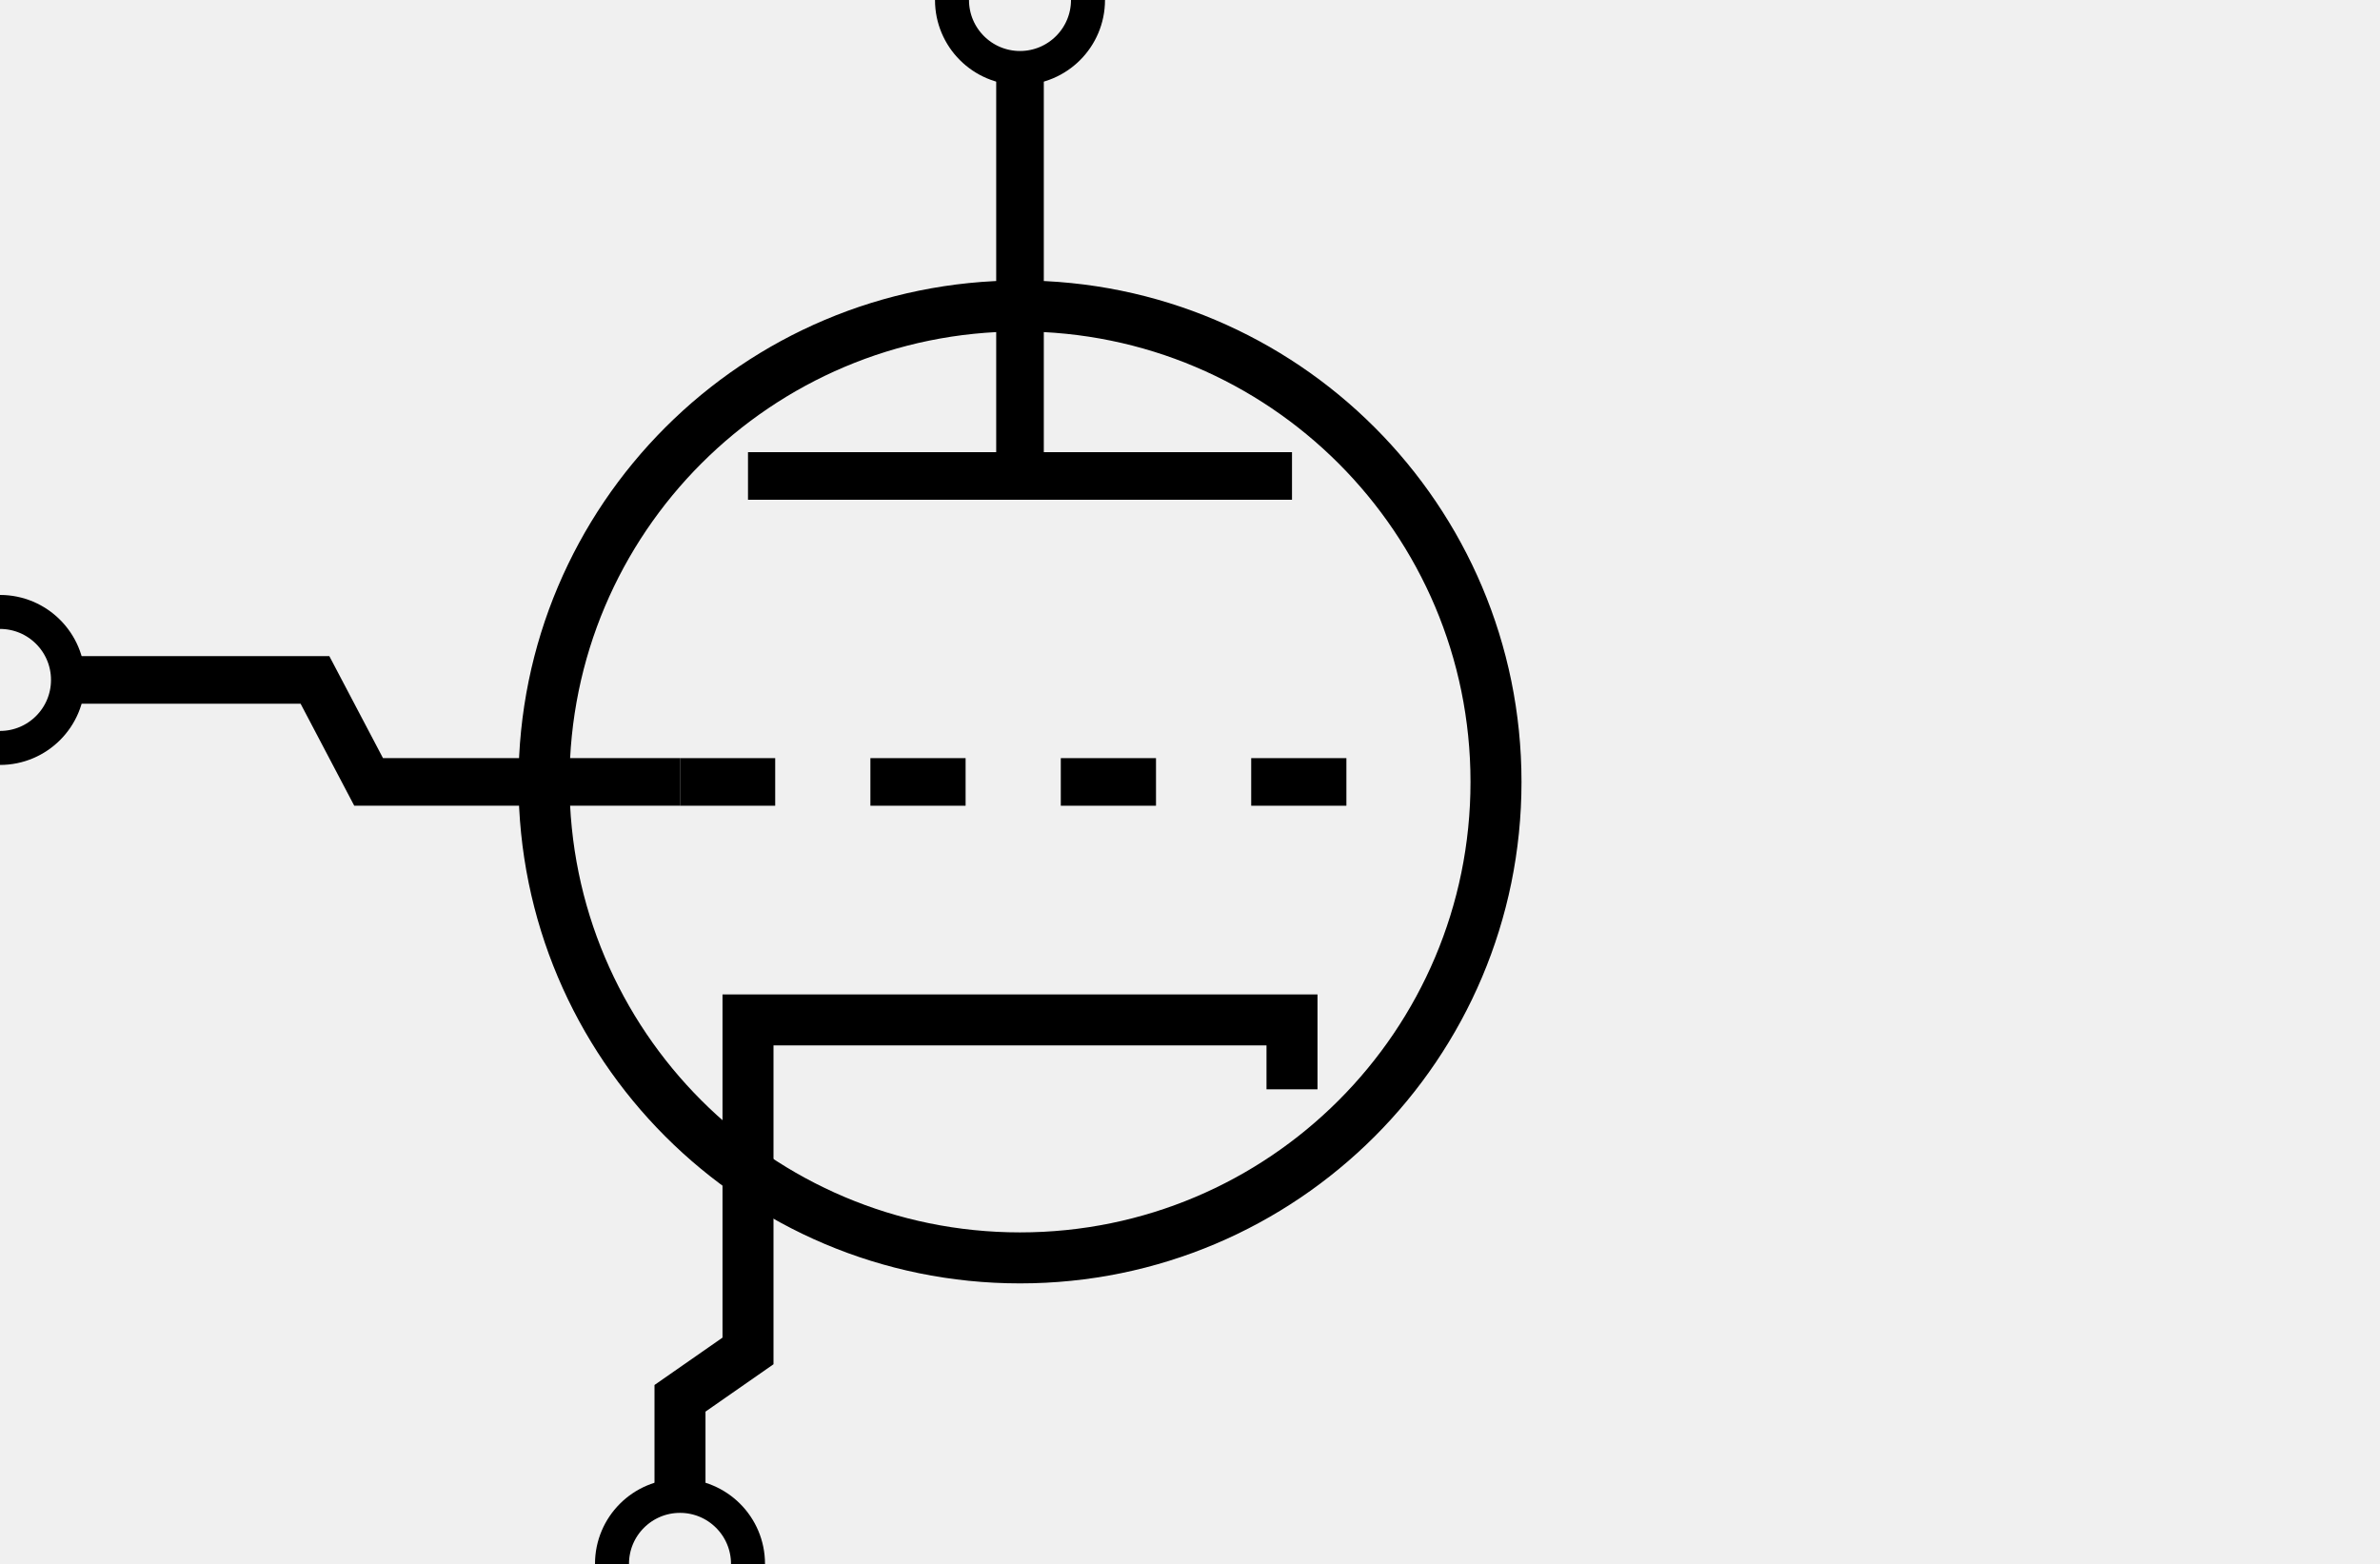
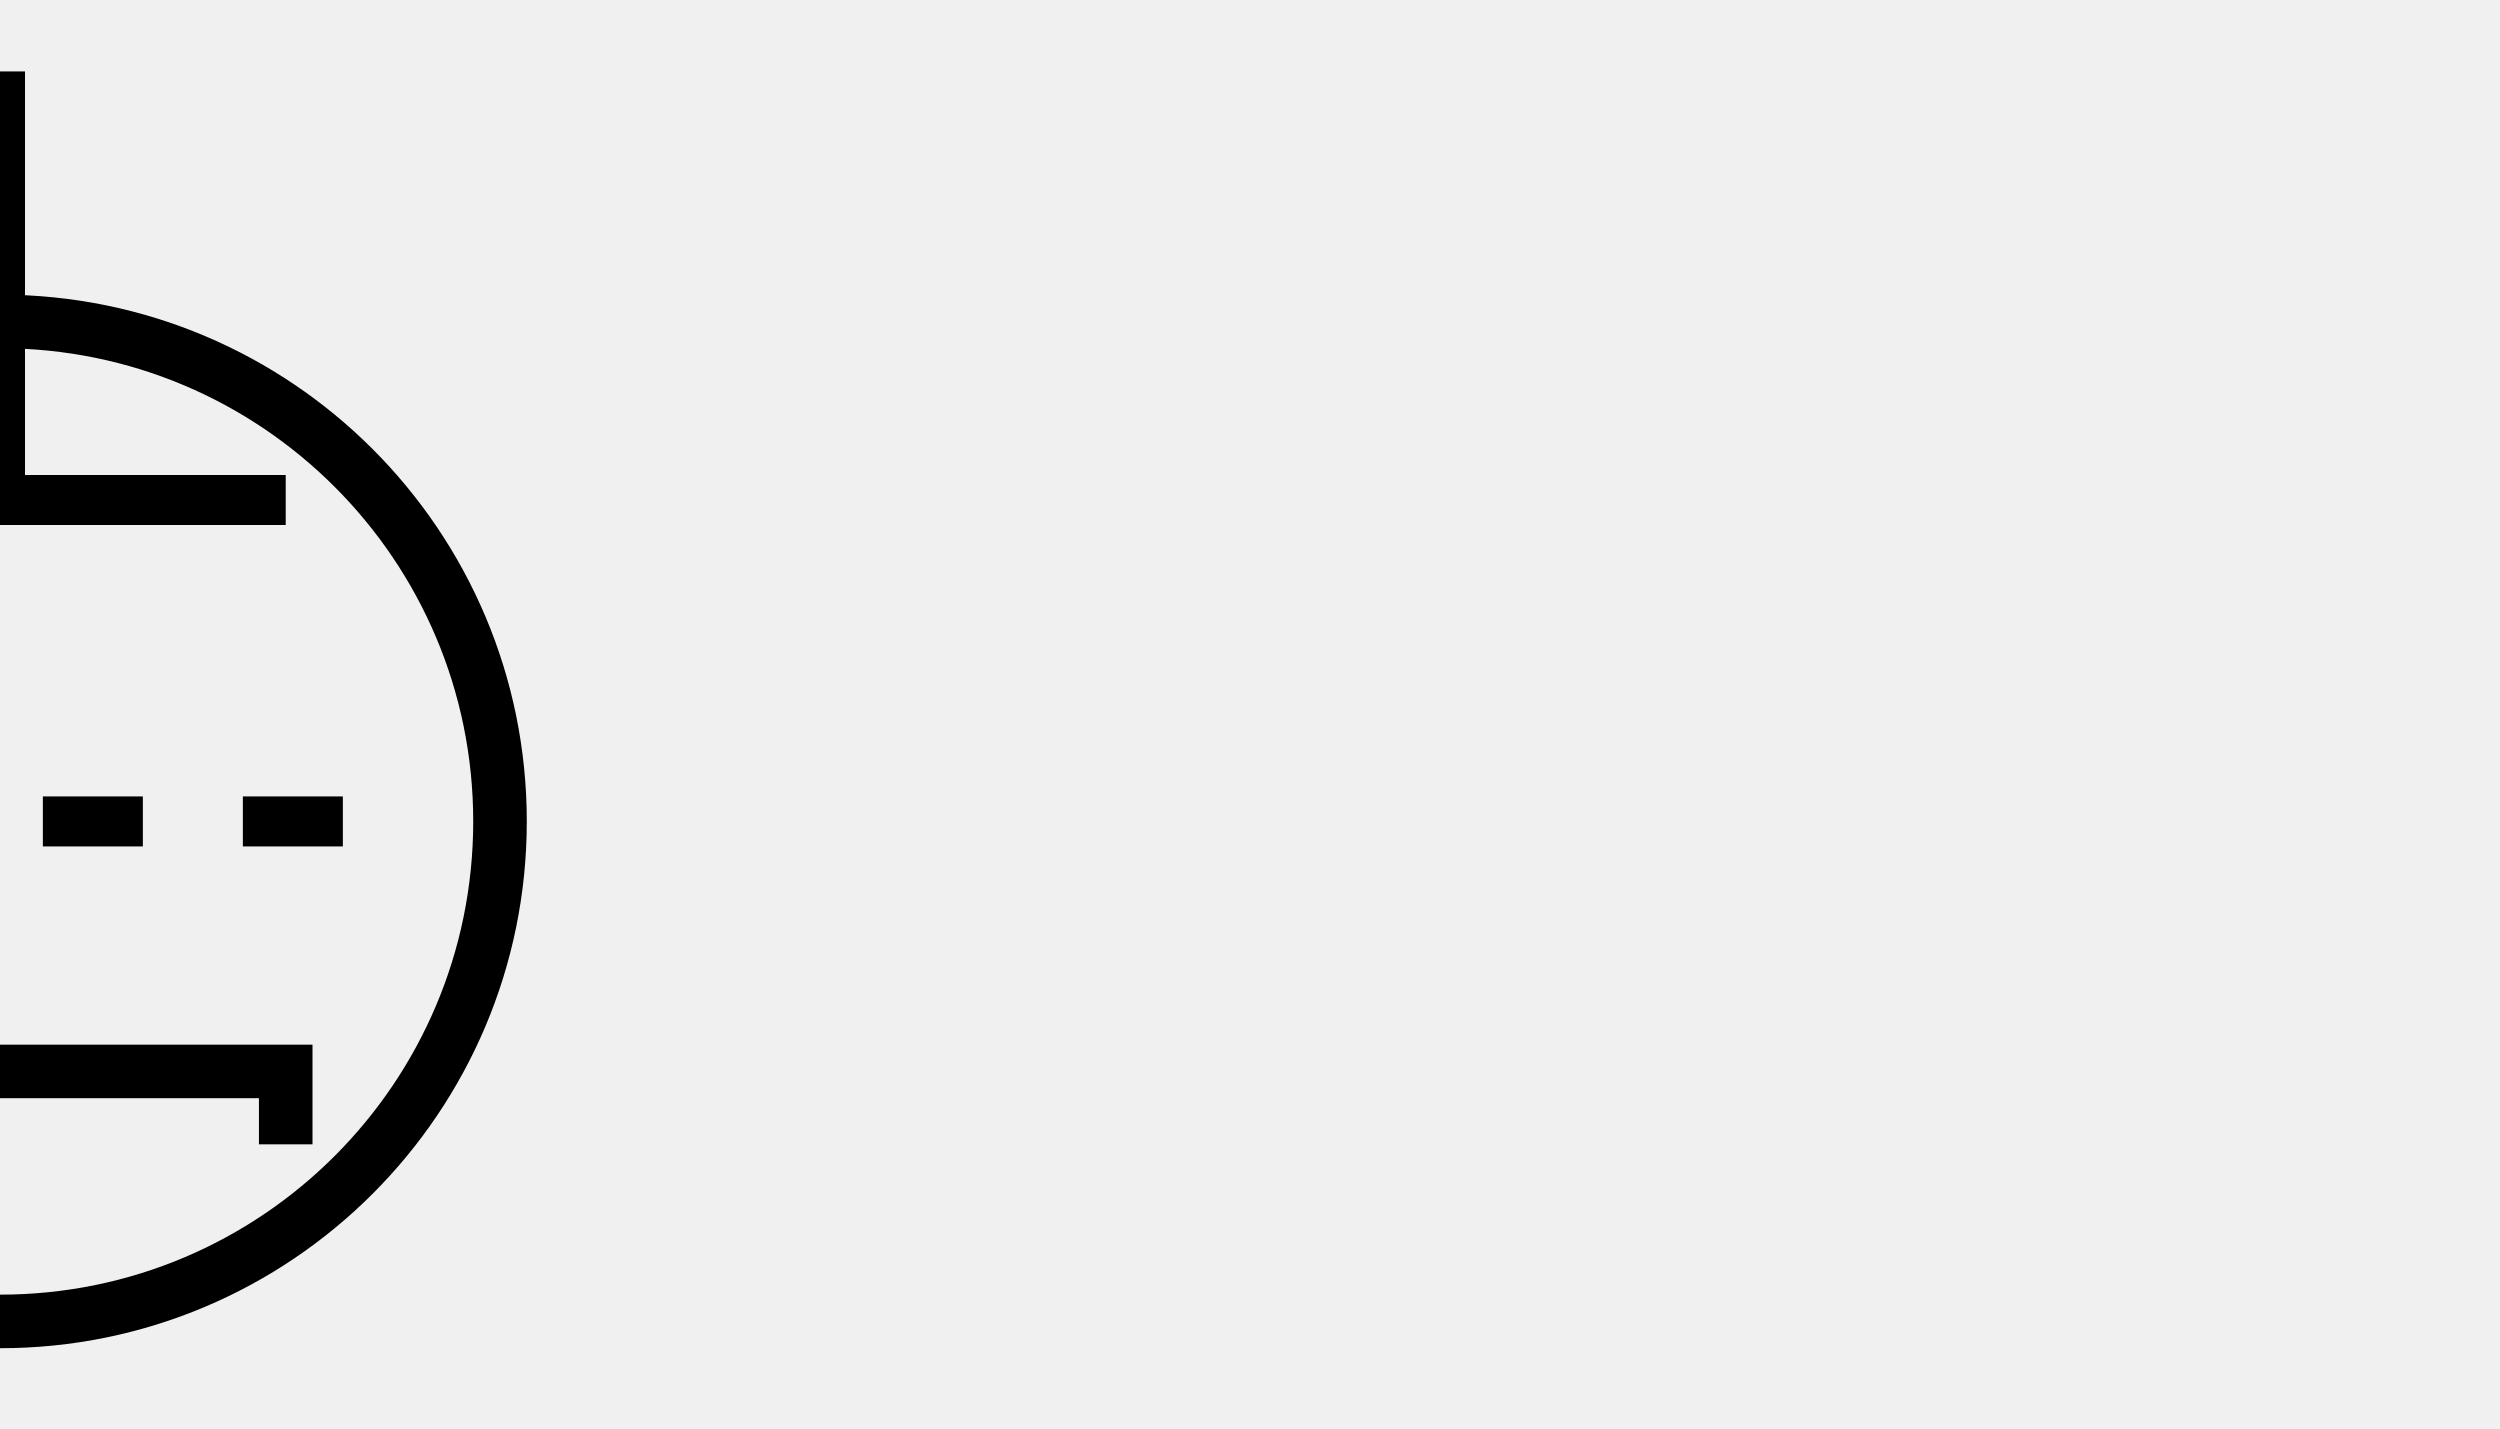
- <svg xmlns="http://www.w3.org/2000/svg" viewBox="0 0 70 46" version="1.1" id="svg3">
+ <svg xmlns="http://www.w3.org/2000/svg" viewBox="0 0 70 40" version="1.1" id="svg3">
  <defs id="defs3" />
-   <circle cx="30" cy="23" fill="#fff" stroke="#222" stroke-width="1.4" id="ellipse1" style="fill:none;stroke:#000000;stroke-width:1.5;stroke-dasharray:none" r="14" />
-   <path id="line1" style="fill:none;stroke:#000000;stroke-width:1.4" d="M 22,14 H 38" />
-   <path id="line2" style="fill:none;stroke:#000000;stroke-width:1.4;stroke-dasharray:2.8, 2.8" d="M 20,23 H 40" />
-   <circle id="port-plate" cx="30" cy="-6.9388939e-18" fill="none" stroke="none" r="2" style="stroke:#000000" />
-   <circle id="port-grid" cx="0" cy="20" fill="none" stroke="none" r="2" style="stroke:#000000" />
-   <circle id="port-cathode" cx="20" cy="46" fill="none" stroke="none" r="2" style="stroke:#000000" />
-   <path style="fill:none;stroke:#000000;stroke-width:1.5;stroke-miterlimit:4.1;stroke-dasharray:none" d="m 20,44 v -2.87 l 2,-1.393 V 30 h 16 v 2.042" id="path3" />
-   <path style="fill:none;stroke:#000000;stroke-width:1.4;stroke-miterlimit:4.1;stroke-dasharray:none;stroke-dashoffset:0" d="M 30,14 V 2" id="path4" />
-   <path style="fill:none;stroke:#000000;stroke-width:1.4;stroke-miterlimit:4.1;stroke-dasharray:none;stroke-dashoffset:0" d="M 20,23 H 10.842 L 9.264,20 H 2" id="path5" />
+   <rect style="display:none;fill:#ff00ff;stroke:none;stroke-width:1.5;stroke-linecap:square;stroke-linejoin:miter;stroke-miterlimit:4.1" id="rect1" width="50" height="40" x="-30" y="0" />
+   <circle cx="0" cy="23" fill="#fff" stroke="#222" stroke-width="1.4" id="ellipse1" style="fill:none;stroke:#000000;stroke-width:1.5;stroke-dasharray:none" r="14" />
+   <path id="line1" style="fill:none;stroke:#000000;stroke-width:1.4" d="M -8,14 H 8" />
+   <path id="line2" style="fill:none;stroke:#000000;stroke-width:1.4;stroke-dasharray:2.8, 2.8" d="M -10,23 H 10" />
+   <circle id="port-plate" cx="0" cy="-6.9388939e-18" fill="none" stroke="none" r="0" style="stroke:#000000" />
+   <circle id="port-grid" cx="-30" cy="20" fill="none" stroke="none" r="0" style="stroke:#000000" />
+   <circle id="port-cathode" cx="-10" cy="40" fill="none" stroke="none" r="0" style="stroke:#000000" />
+   <path style="fill:none;stroke:#000000;stroke-width:1.5;stroke-miterlimit:4.1;stroke-dasharray:none" d="m -10,38 v -2.87 l 2,-1.393 V 30 H 8 v 2.042" id="path3" />
+   <path style="fill:none;stroke:#000000;stroke-width:1.4;stroke-miterlimit:4.1;stroke-dasharray:none;stroke-dashoffset:0" d="M 0,14 V 2" id="path4" />
+   <path style="fill:none;stroke:#000000;stroke-width:1.4;stroke-miterlimit:4.1;stroke-dasharray:none;stroke-dashoffset:0" d="m -10,23 h -9.158 l -1.579,-3 H -28" id="path5" />
</svg>
